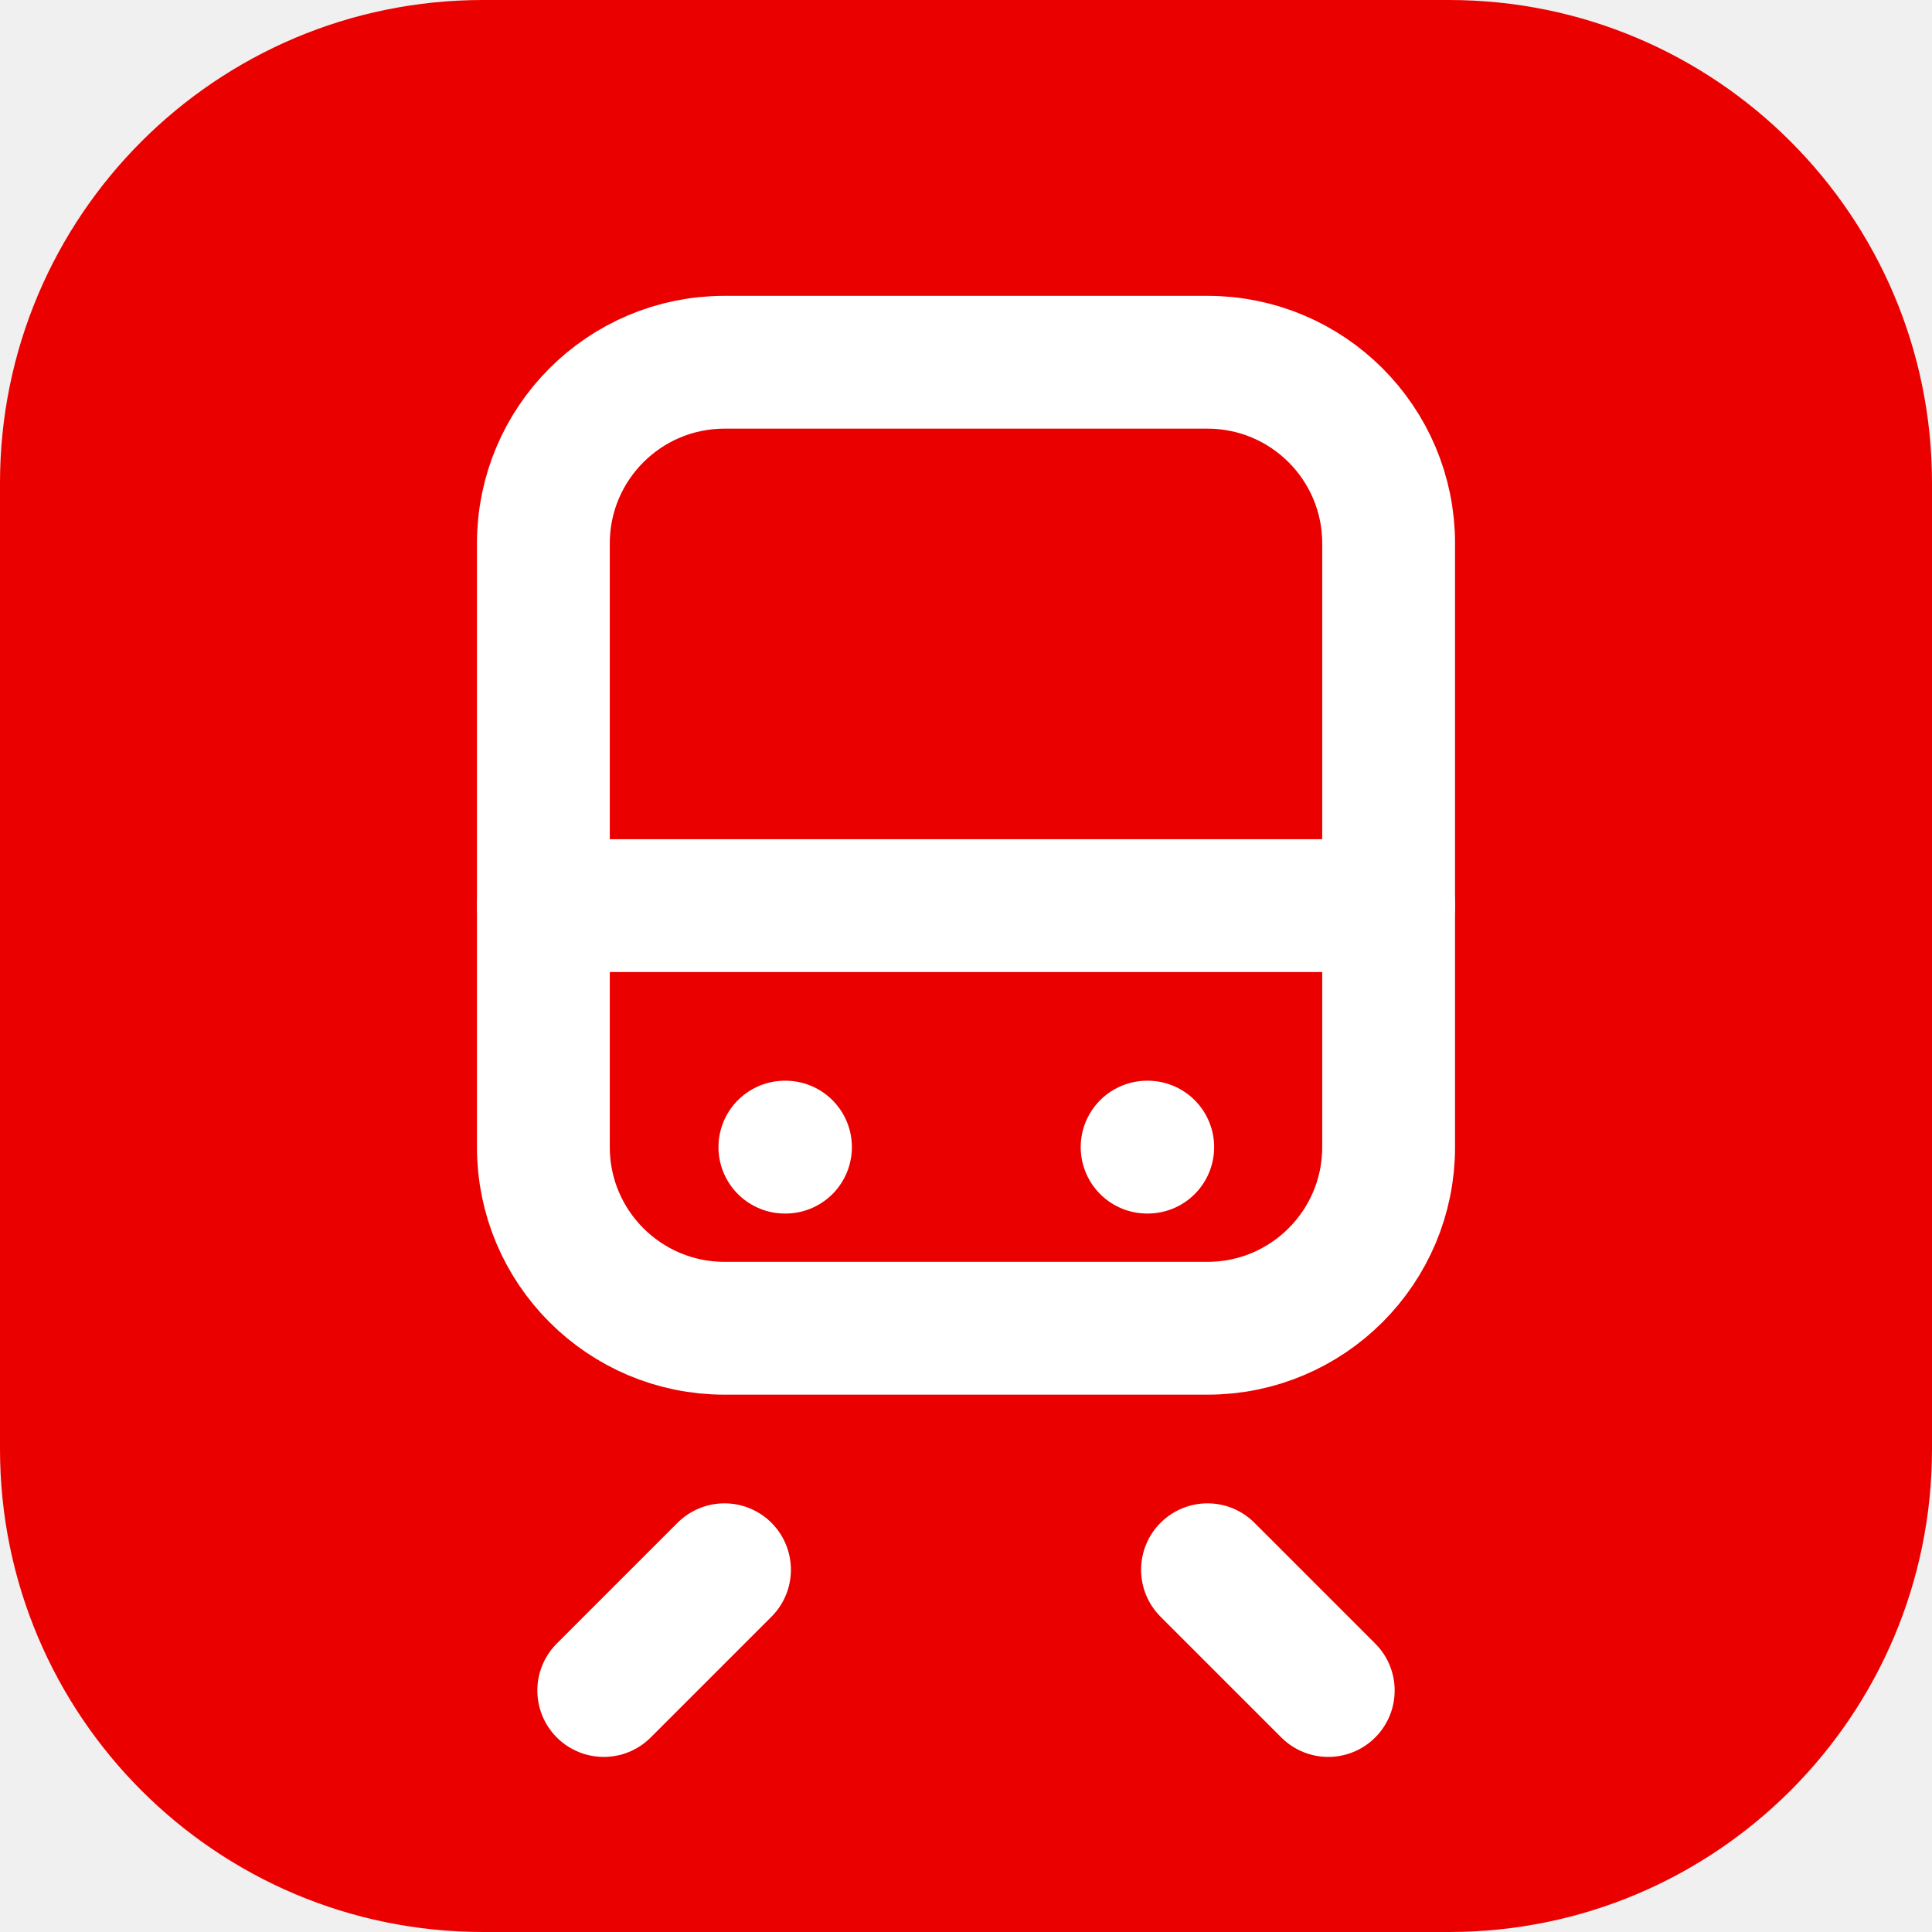
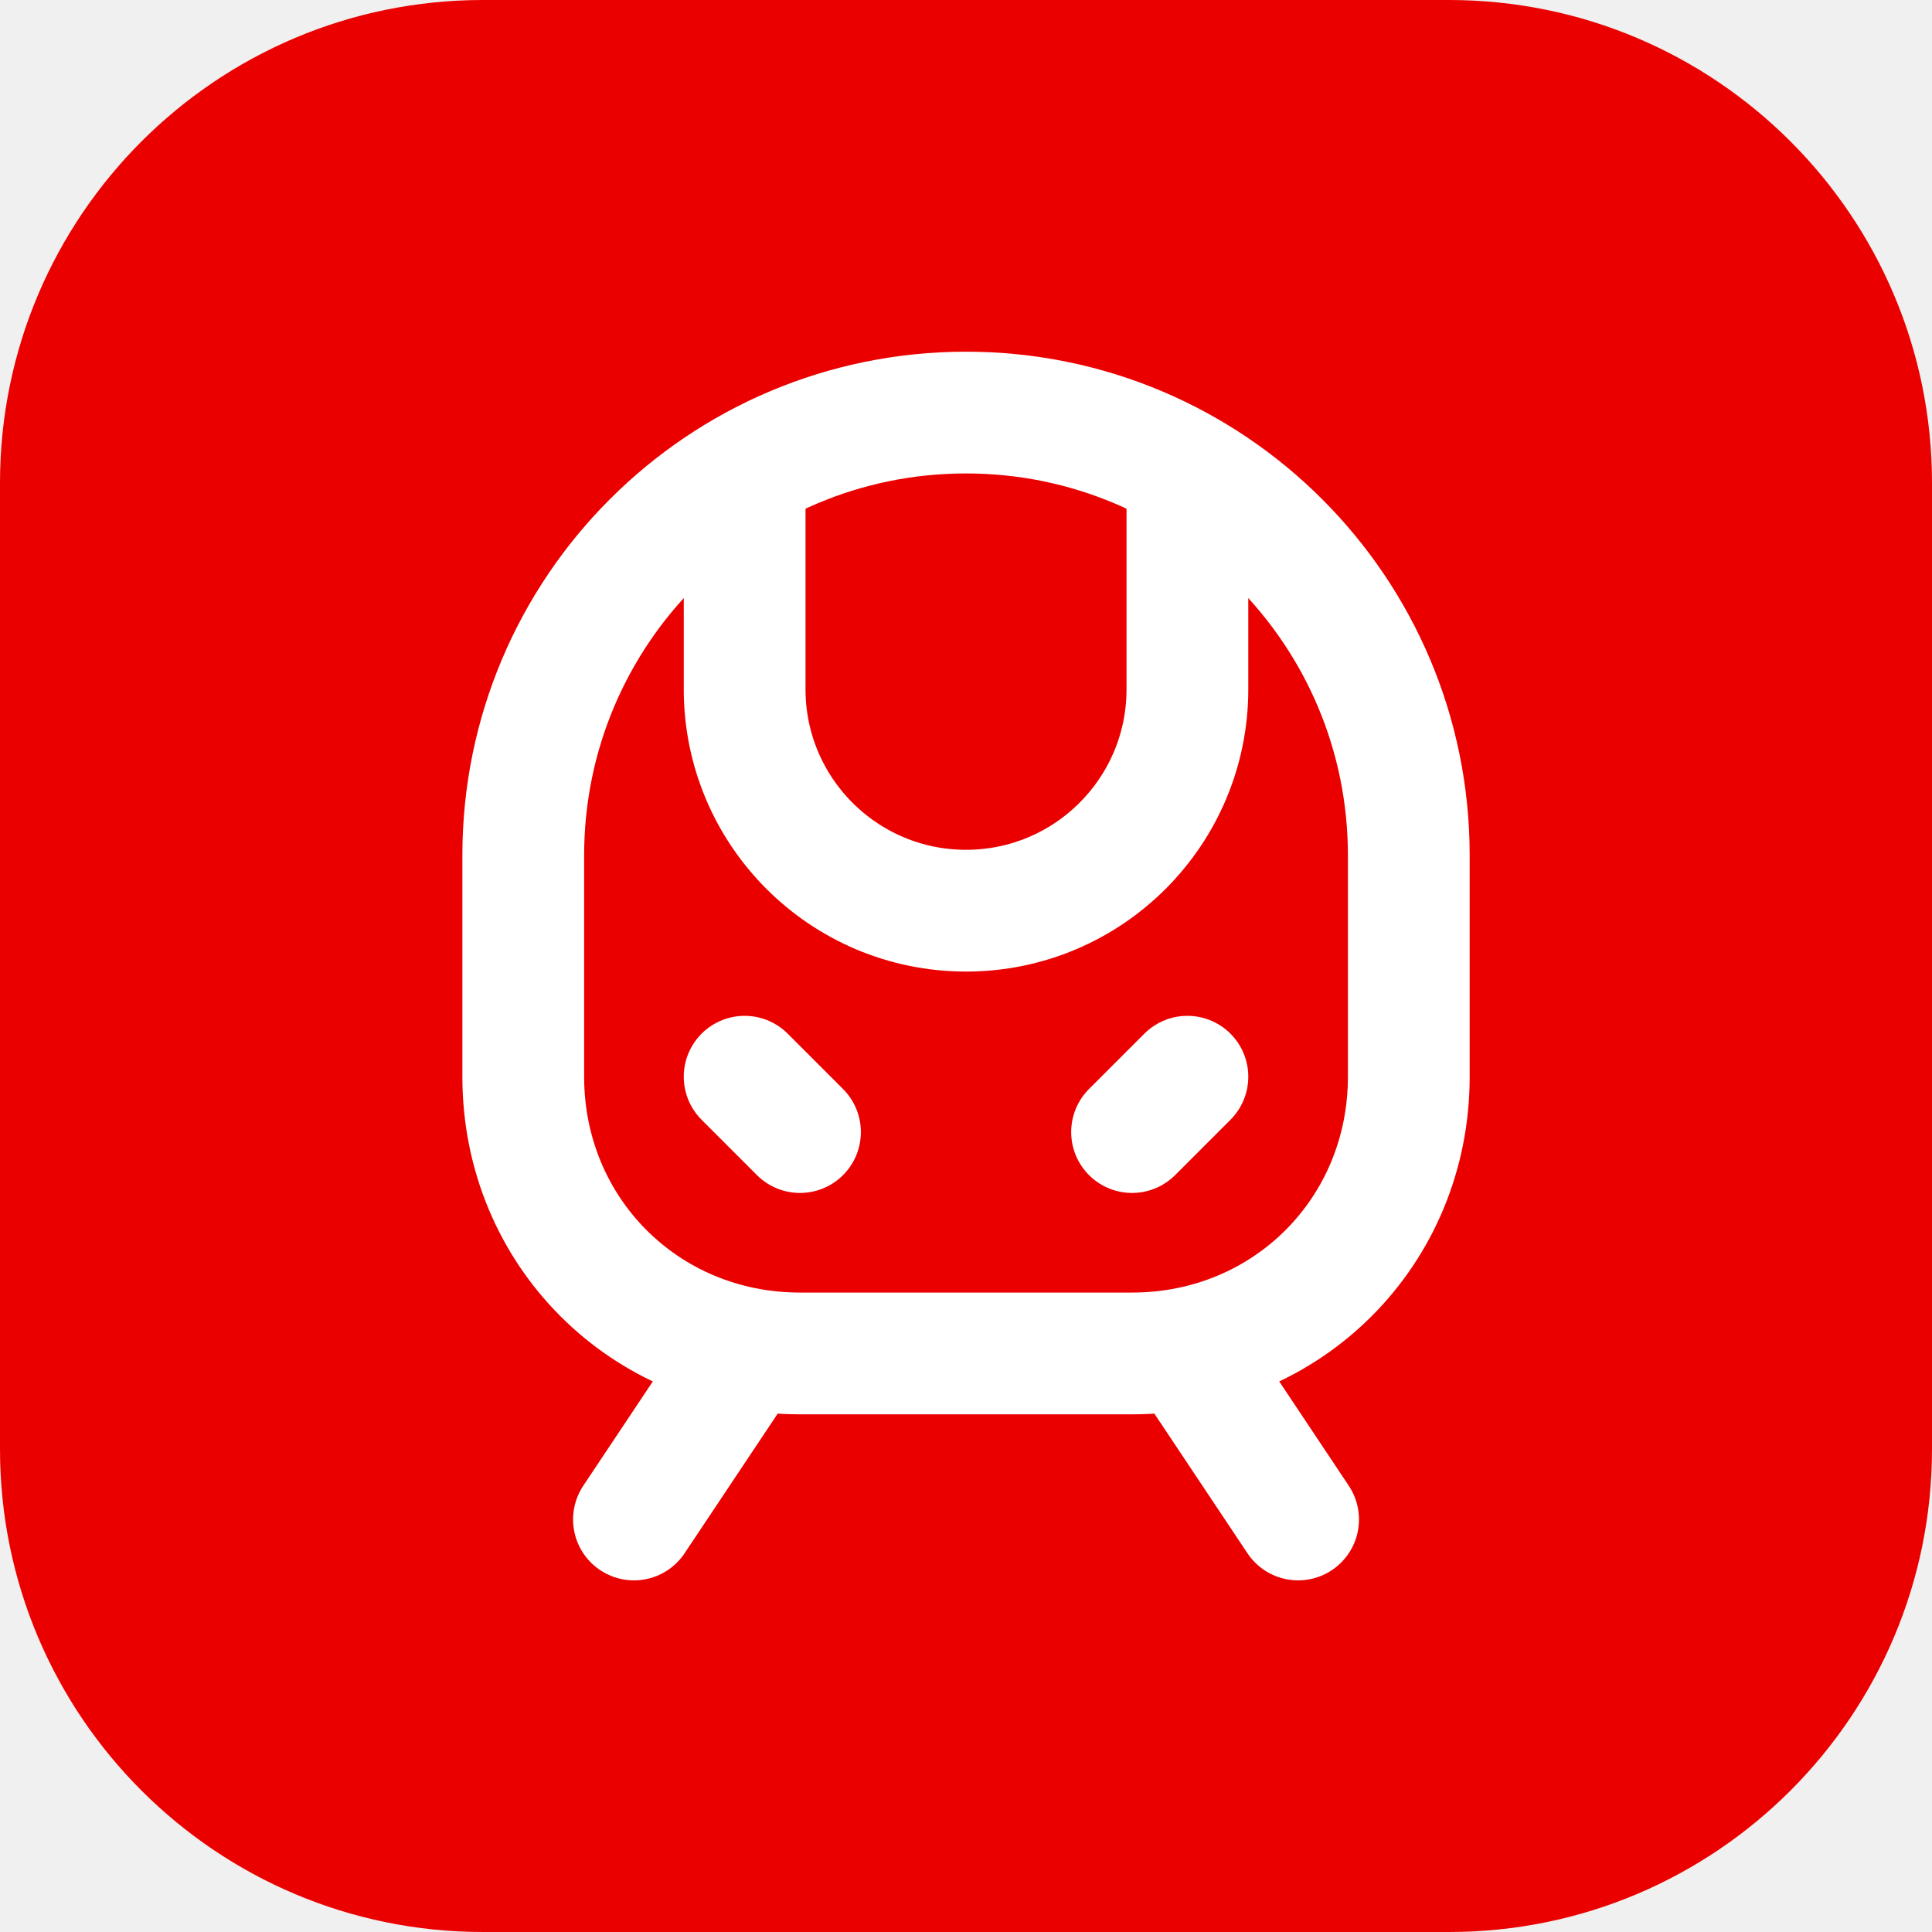
<svg xmlns="http://www.w3.org/2000/svg" viewBox="0 0 32 32">
  <rect width="32" height="32" rx="8" fill="#eb0000" />
-   <g fill="none" stroke="#fff" stroke-width="2.2" stroke-linecap="round" stroke-linejoin="round">
-     <rect x="9" y="6" width="14" height="16" rx="3" />
-     <path d="M9 15h14M12 26l-2 2M20 26l2 2M13 19h.01M19 19h.01" />
+   <g transform="translate(5 5) scale(.9167)" fill="none" stroke="#fff" stroke-linecap="round" stroke-linejoin="round" stroke-width="2.2">
+     <path d="M8 3.1V7a4 4 0 0 0 8 0V3.1" />
+     <path d="m9 15-1-1" />
+     <path d="m15 15 1-1" />
+     <path d="M9 19c-2.8 0-5-2.2-5-5v-4a8 8 0 0 1 16 0v4c0 2.8-2.2 5-5 5Z" />
+     <path d="m8 19-2 3" />
+     <path d="m16 19 2 3" />
  </g>
</svg>
